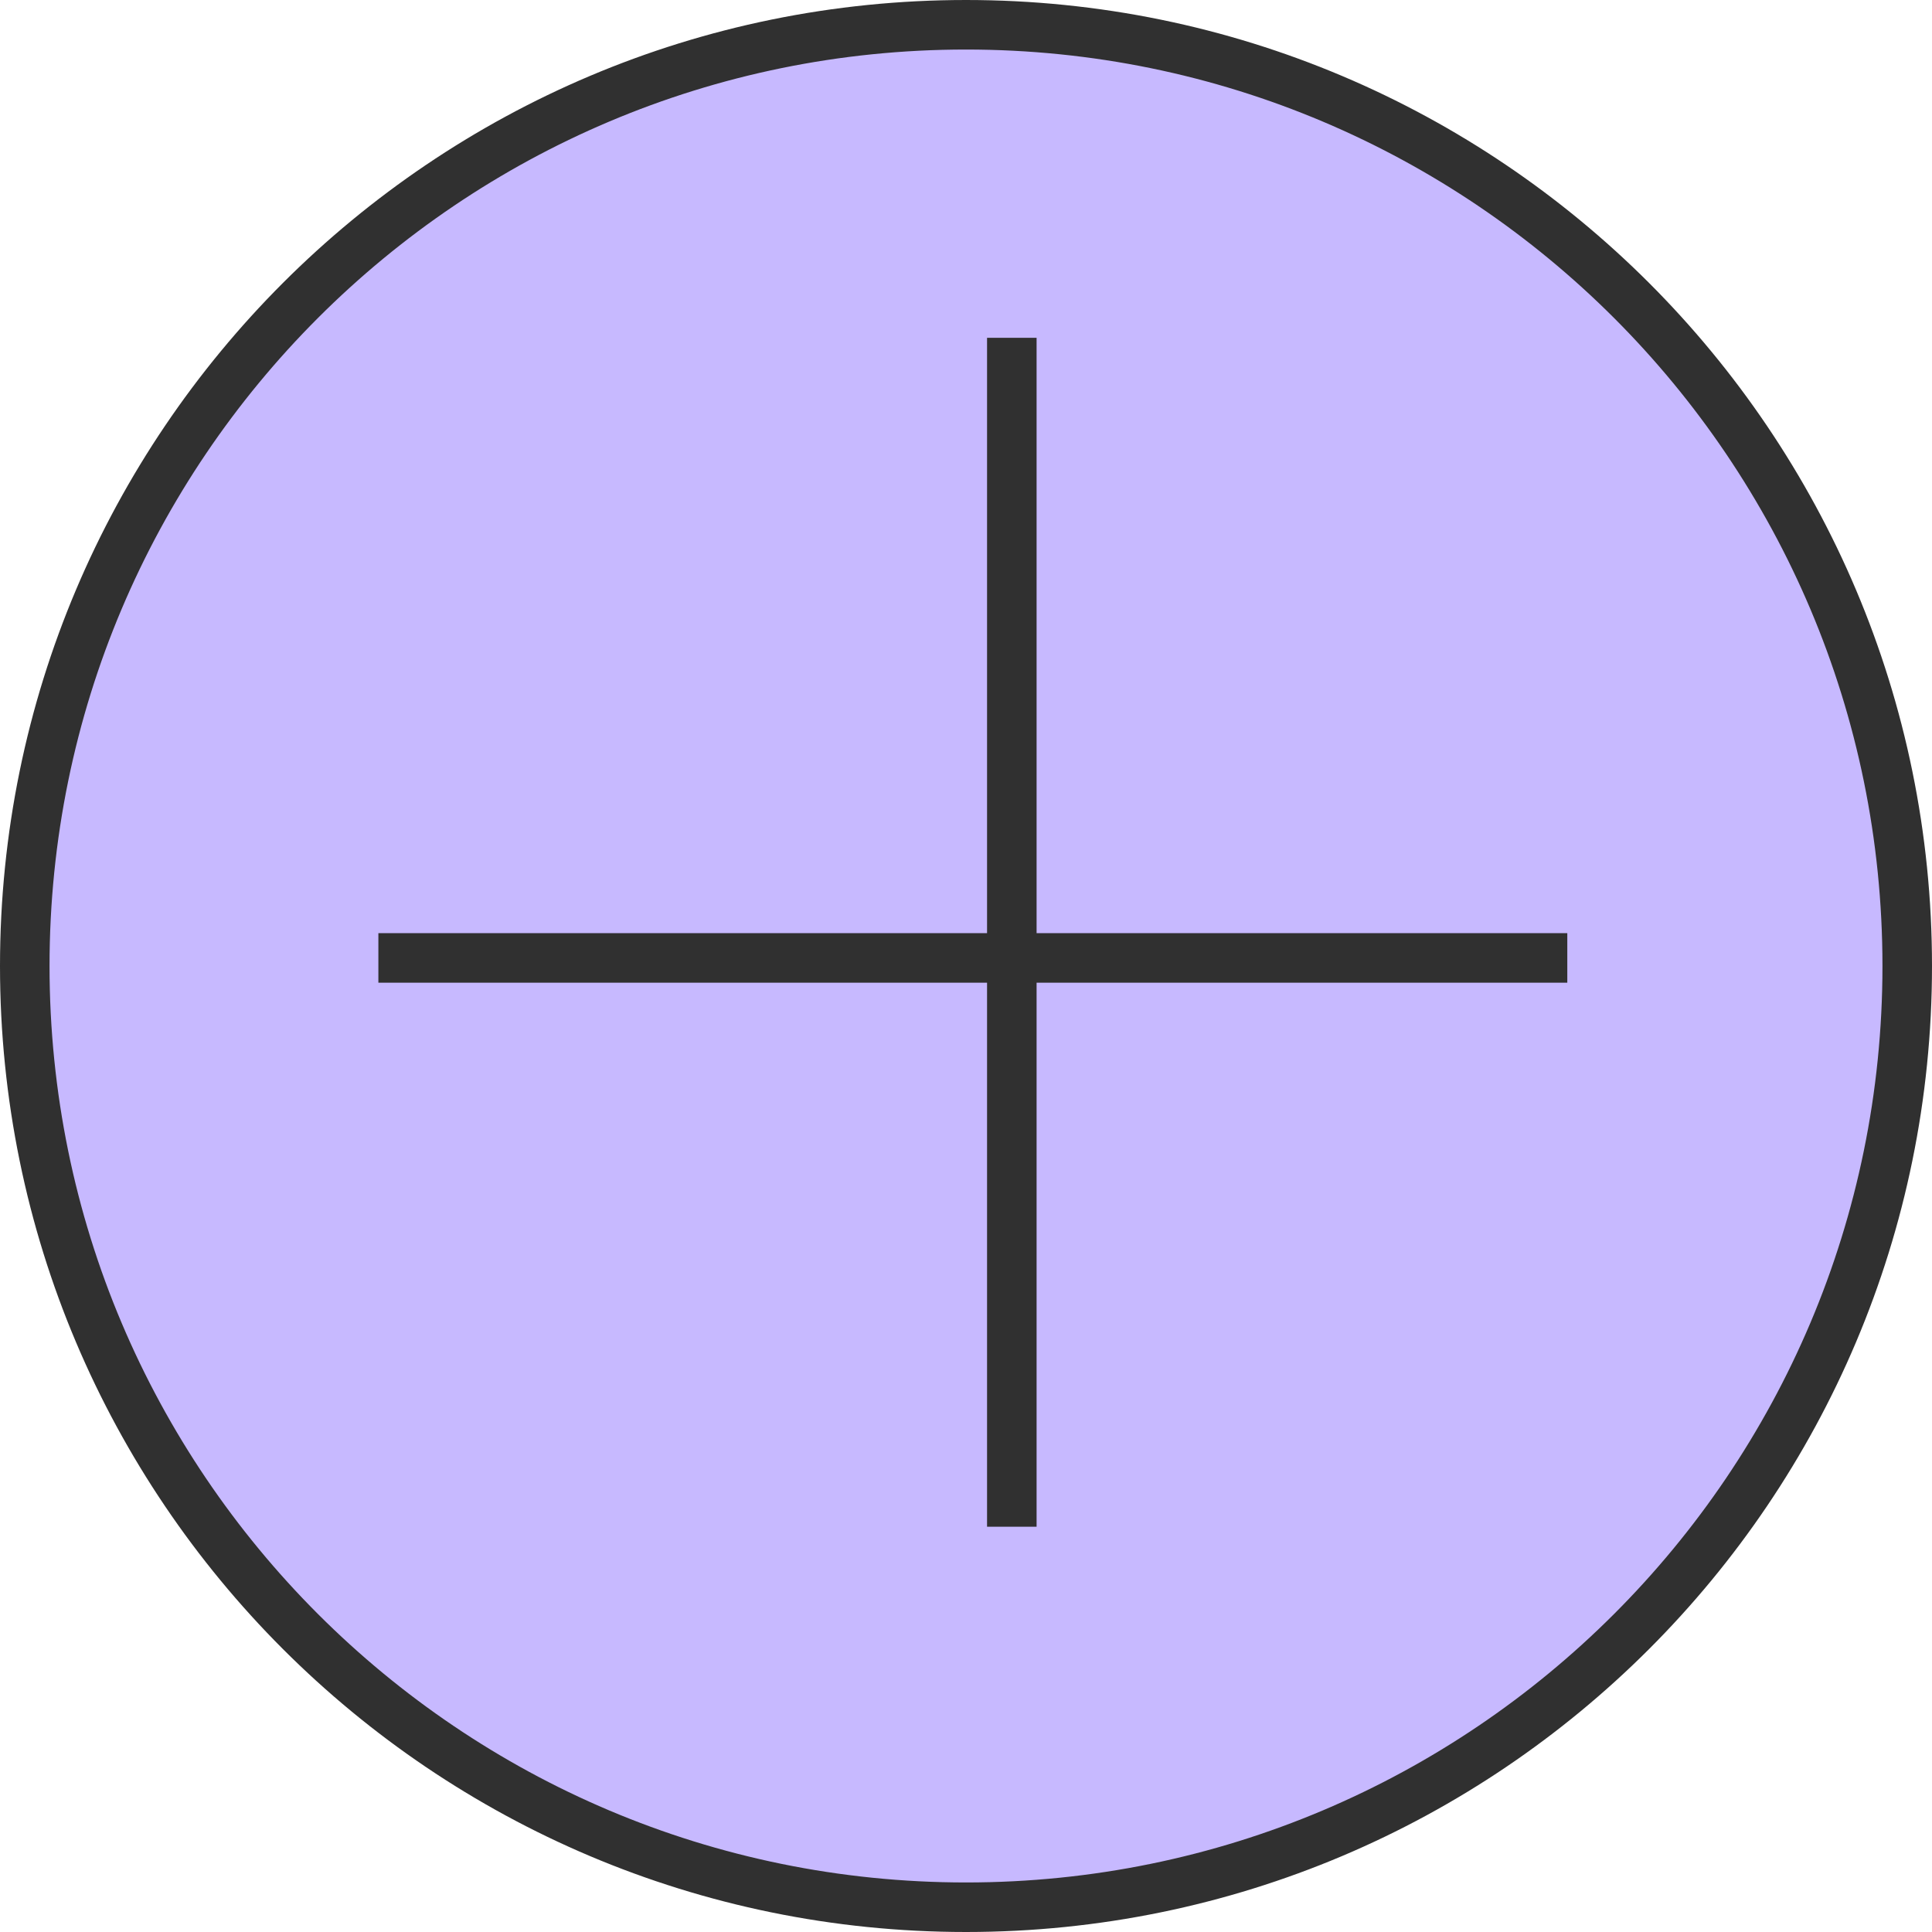
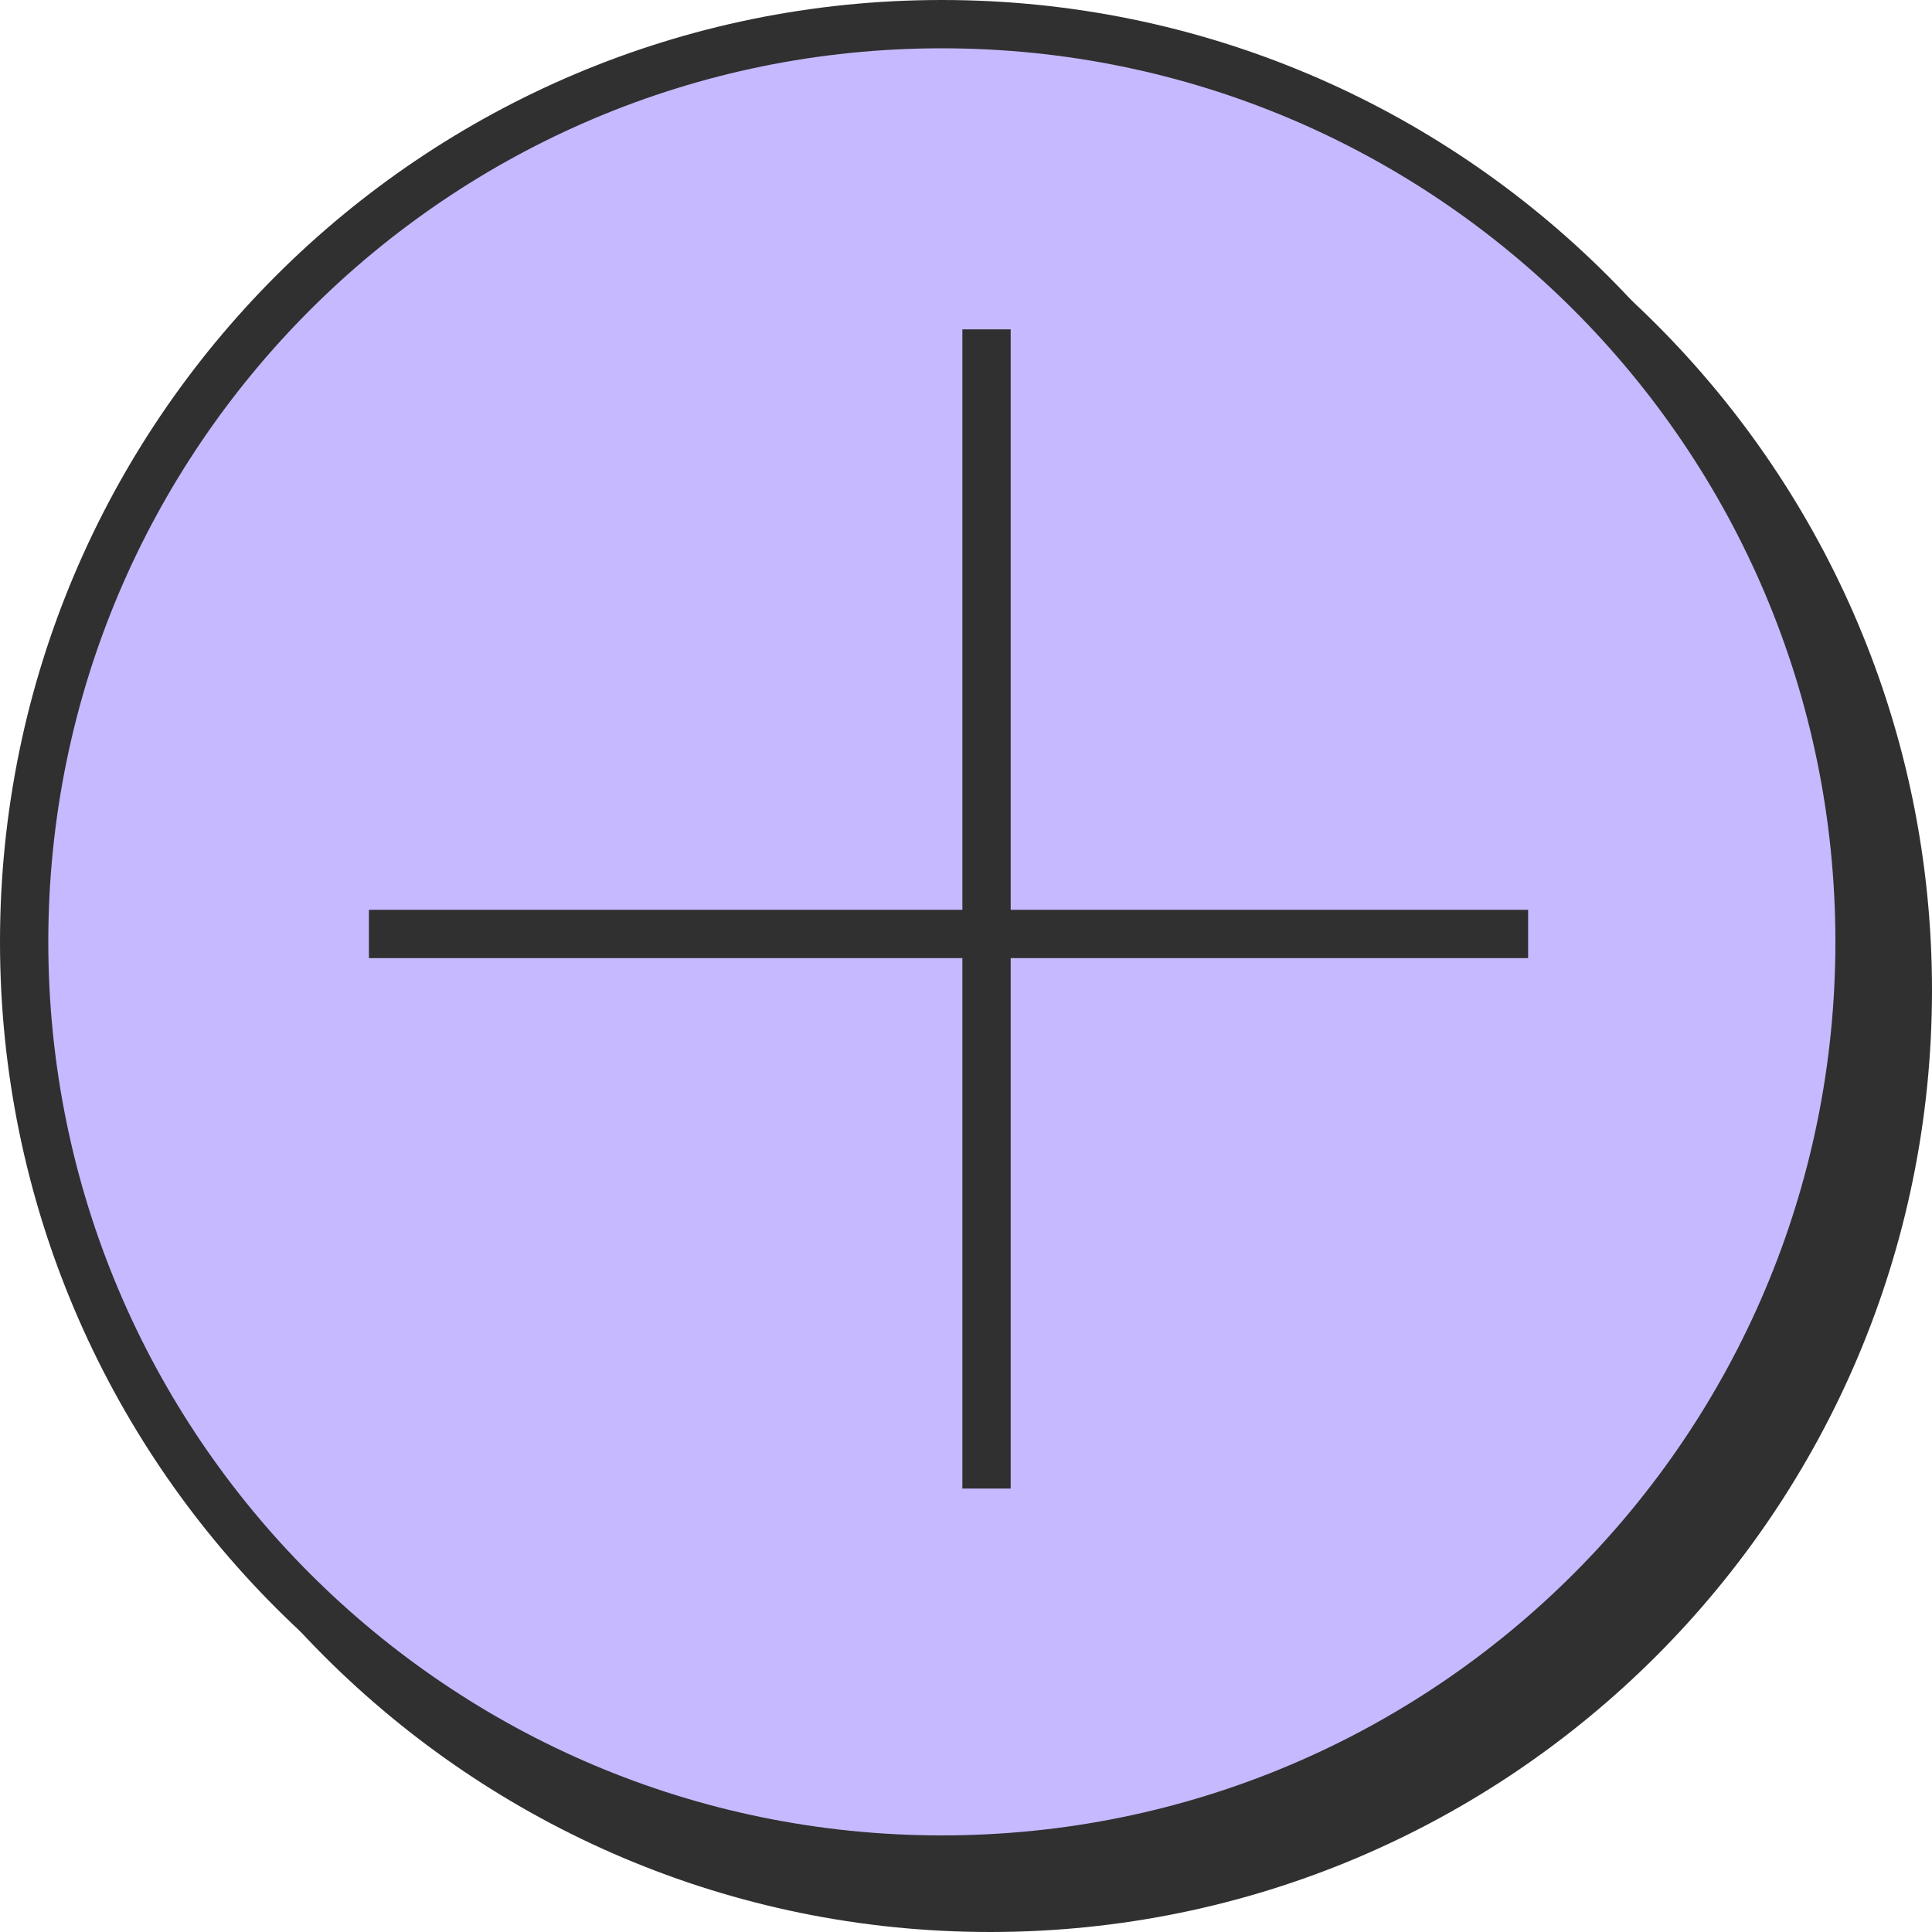
- <svg xmlns="http://www.w3.org/2000/svg" width="39" height="39" viewBox="0 0 39 39" fill="none">
+ <svg xmlns="http://www.w3.org/2000/svg" width="40" height="40" viewBox="0 0 40 40" fill="none">
+   <circle cx="20.5" cy="20.5" r="19" fill="#303030" stroke="#303030" />
+   <line x1="21.425" y1="31.819" x2="21.425" y2="7.819" stroke="#303030" />
+   <path d="M32.638 20.337L8.638 20.337" stroke="#303030" />
  <circle cx="19.5" cy="19.5" r="19" fill="#C7B9FF" stroke="#303030" />
  <line x1="20.425" y1="30.819" x2="20.425" y2="6.819" stroke="#303030" />
  <path d="M31.638 19.337L7.638 19.337" stroke="#303030" />
</svg>
